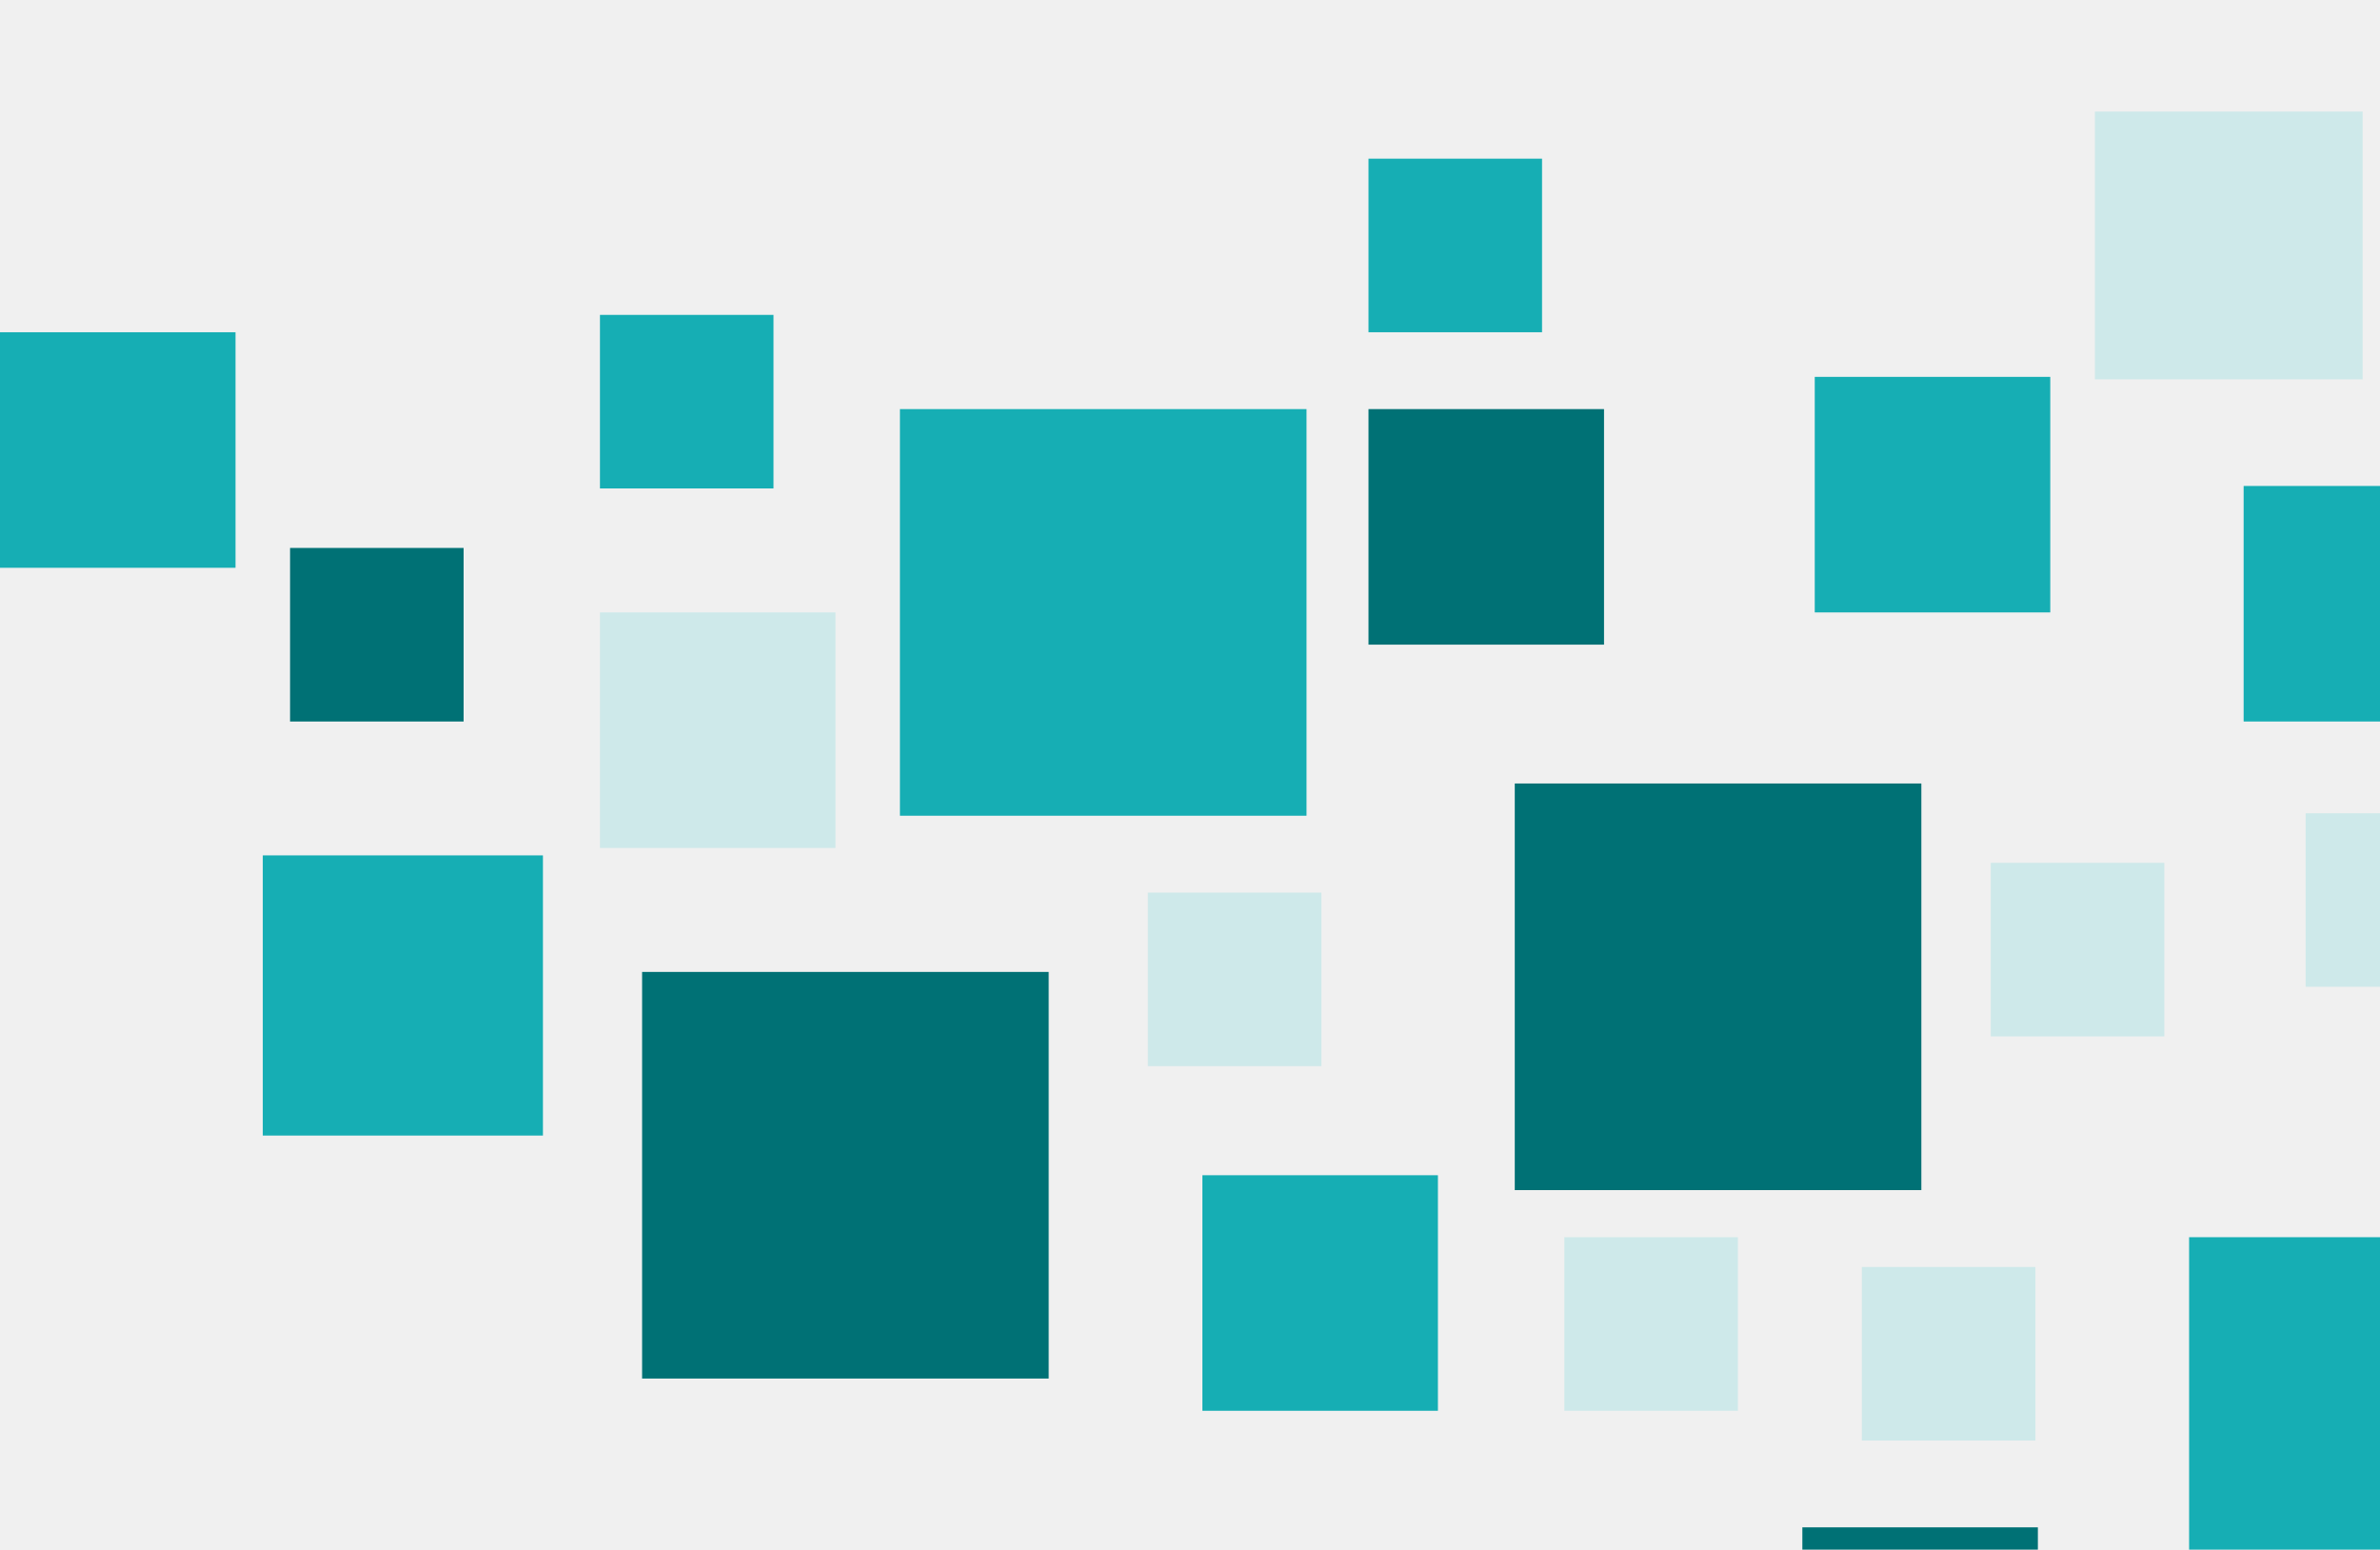
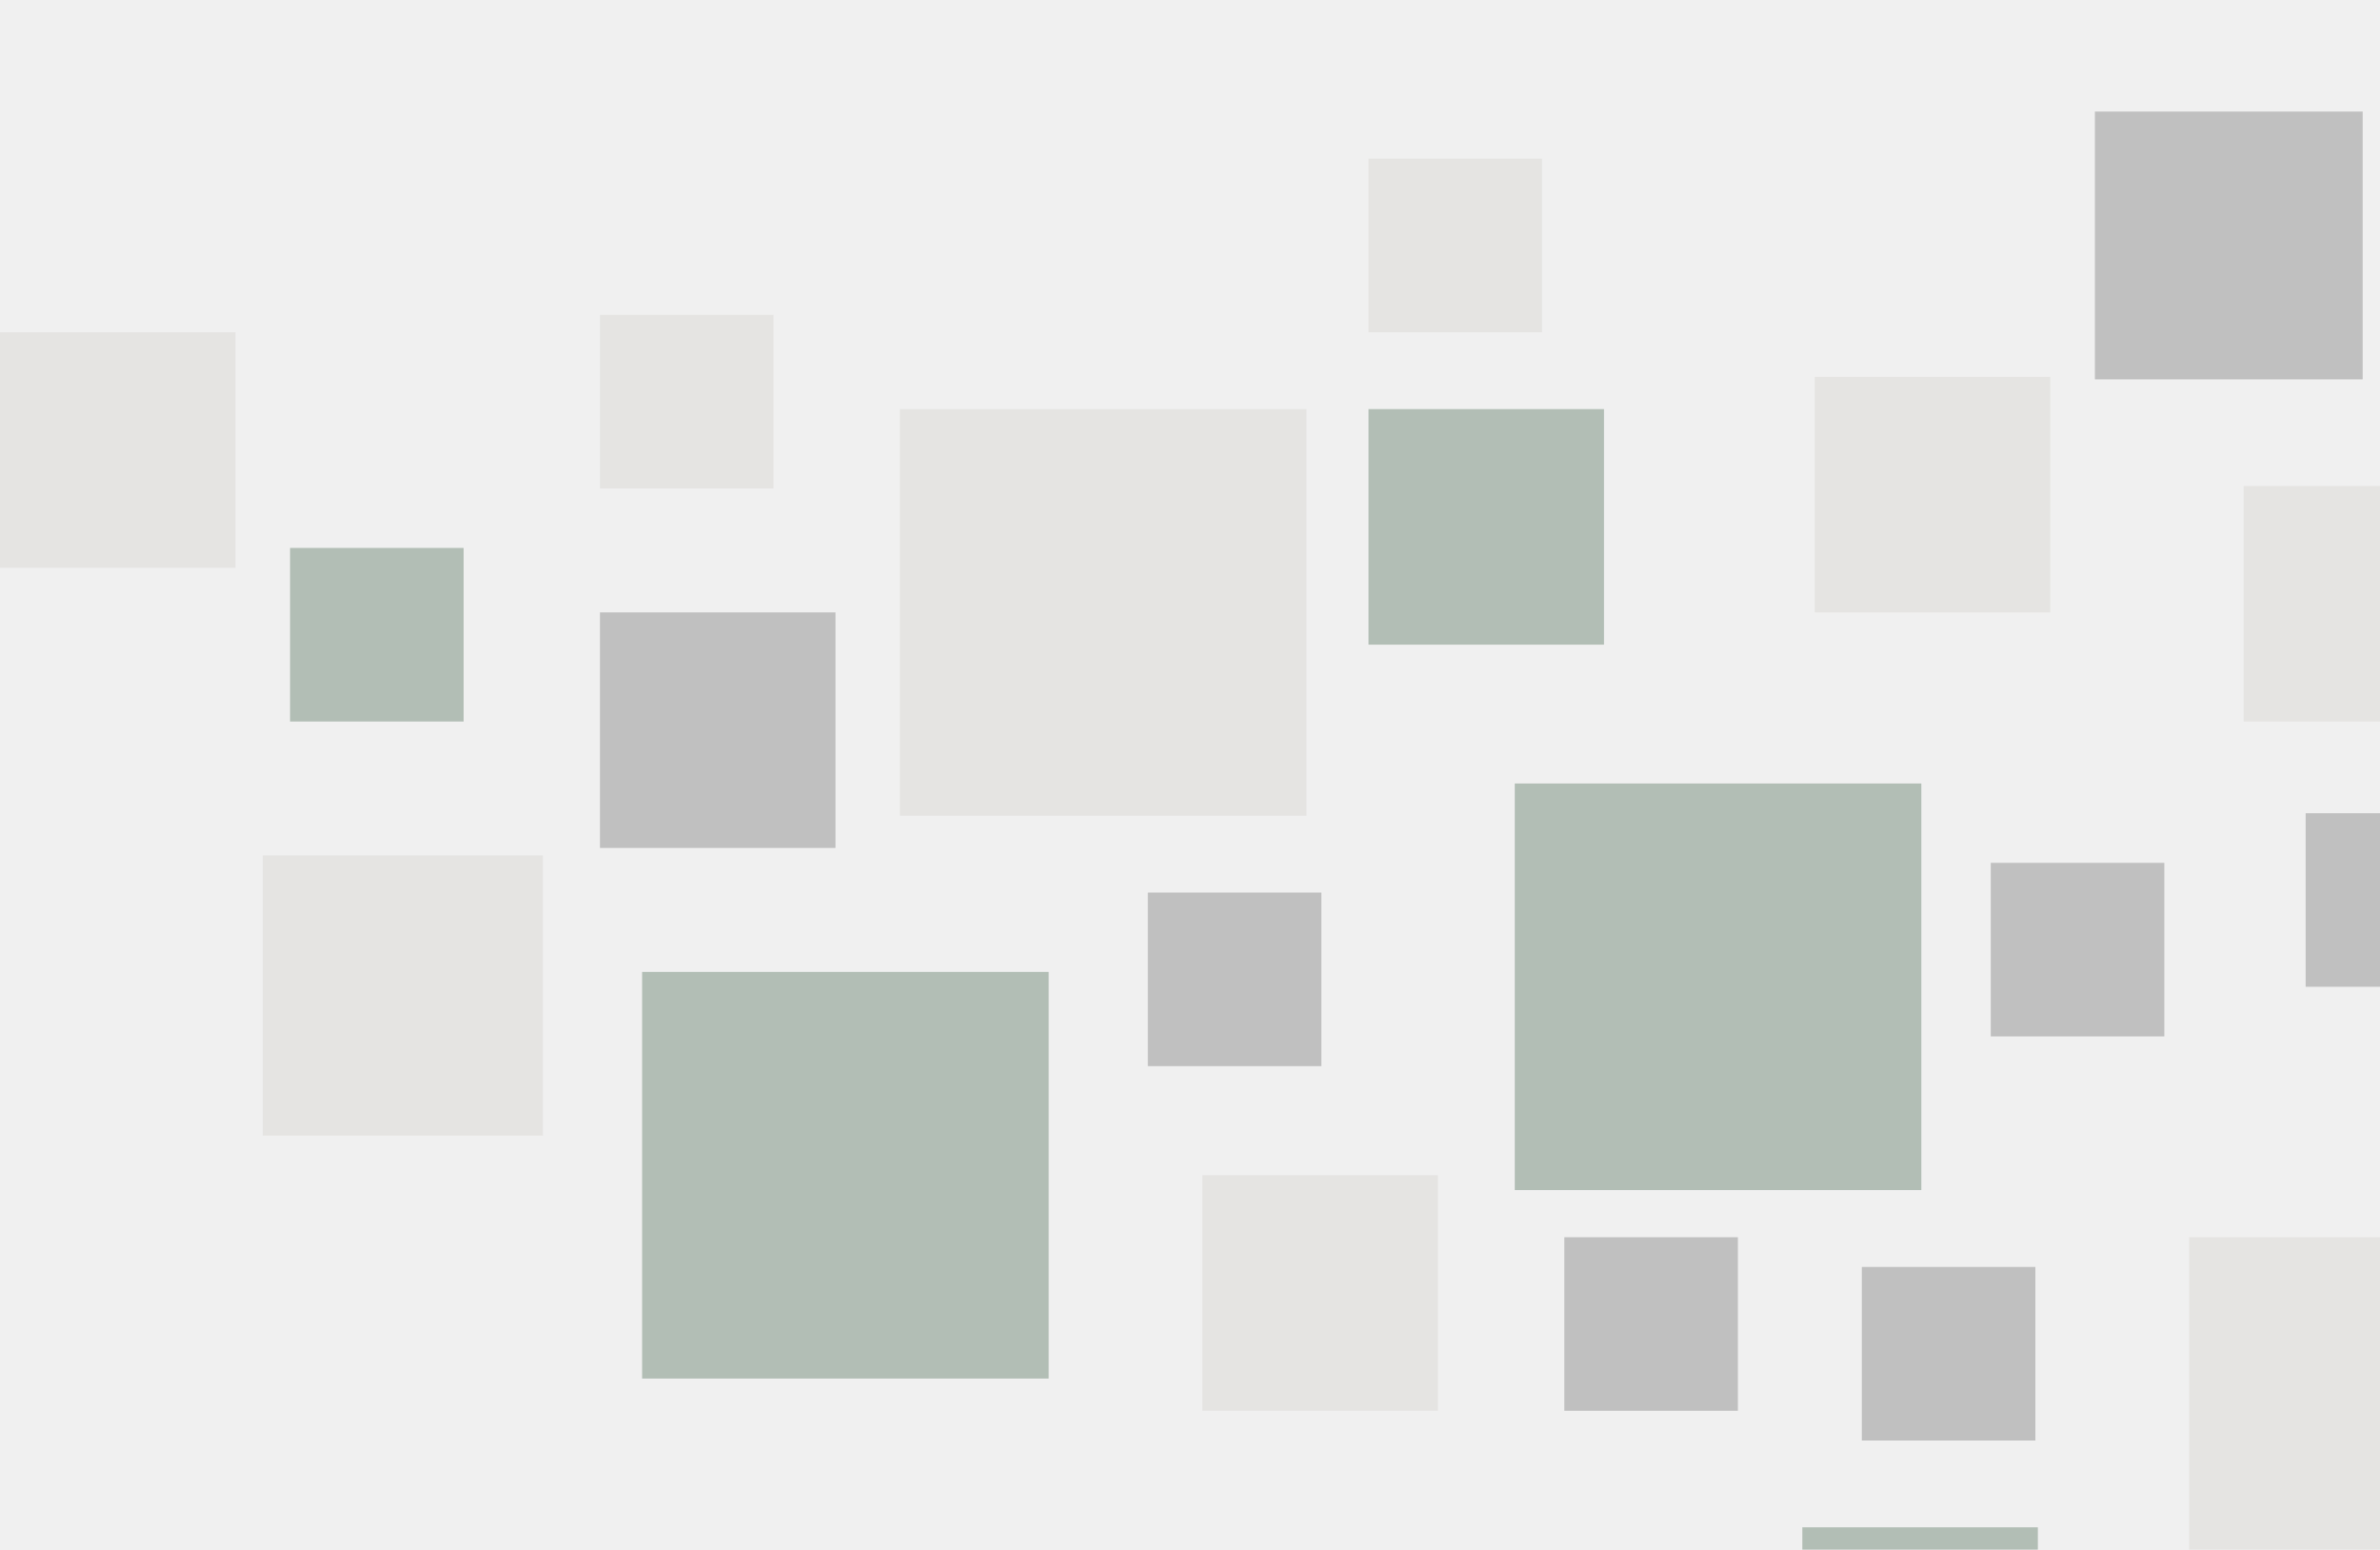
<svg xmlns="http://www.w3.org/2000/svg" width="960" height="625" viewBox="0 0 960 625" fill="none">
  <g clip-path="url(#clip0_285_5724)">
-     <rect x="611" y="316" width="164" height="164" fill="#007175" />
-     <rect x="363" y="165" width="164" height="164" fill="#16AEB4" />
-     <rect x="883" y="499" width="164" height="164" fill="#16AEB4" />
-     <rect x="259" y="392" width="164" height="164" fill="#007175" />
-     <rect x="242" y="247" width="95" height="95" fill="#CEE9EA" />
-     <rect x="485" y="474" width="95" height="95" fill="#16AEB4" />
-     <rect x="905" y="196" width="95" height="95" fill="#16AEB4" />
-     <rect y="134" width="95" height="95" fill="#16AEB4" />
-     <rect x="552" y="165" width="95" height="95" fill="#007175" />
-     <rect x="727" y="616" width="95" height="95" fill="#007175" />
-     <rect x="106" y="345" width="113" height="113" fill="#16AEB4" />
-     <rect x="732" y="152" width="95" height="95" fill="#16AEB4" />
-     <rect x="631" y="499" width="70" height="70" fill="#CEE9EA" />
-     <rect x="117" y="221" width="70" height="70" fill="#007175" />
-     <rect x="242" y="127" width="70" height="70" fill="#16AEB4" />
-     <rect x="930" y="328" width="70" height="70" fill="#CEE9EA" />
-     <rect x="552" y="64" width="70" height="70" fill="#16AEB4" />
-     <rect x="803" y="348" width="70" height="70" fill="#CEE9EA" />
-     <rect x="845" y="45" width="108" height="108" fill="#CEE9EA" />
-     <rect x="751" y="511" width="70" height="70" fill="#CEE9EA" />
-     <rect x="463" y="360" width="70" height="70" fill="#CEE9EA" />
+     <rect x="611" y="316" width="164" height="164" fill="#B2BEB5" />
+     <rect x="363" y="165" width="164" height="164" fill="#E5E4E2" />
+     <rect x="883" y="499" width="164" height="164" fill="#E5E4E2" />
+     <rect x="259" y="392" width="164" height="164" fill="#B2BEB5" />
+     <rect x="242" y="247" width="95" height="95" fill="#C0C0C0" />
+     <rect x="485" y="474" width="95" height="95" fill="#E5E4E2" />
+     <rect x="905" y="196" width="95" height="95" fill="#E5E4E2" />
+     <rect y="134" width="95" height="95" fill="#E5E4E2" />
+     <rect x="552" y="165" width="95" height="95" fill="#B2BEB5" />
+     <rect x="727" y="616" width="95" height="95" fill="#B2BEB5" />
+     <rect x="106" y="345" width="113" height="113" fill="#E5E4E2" />
+     <rect x="732" y="152" width="95" height="95" fill="#E5E4E2" />
+     <rect x="631" y="499" width="70" height="70" fill="#C0C0C0" />
+     <rect x="117" y="221" width="70" height="70" fill="#B2BEB5" />
+     <rect x="242" y="127" width="70" height="70" fill="#E5E4E2" />
+     <rect x="930" y="328" width="70" height="70" fill="#C0C0C0" />
+     <rect x="552" y="64" width="70" height="70" fill="#E5E4E2" />
+     <rect x="803" y="348" width="70" height="70" fill="#C0C0C0" />
+     <rect x="845" y="45" width="108" height="108" fill="#C0C0C0" />
+     <rect x="751" y="511" width="70" height="70" fill="#C0C0C0" />
+     <rect x="463" y="360" width="70" height="70" fill="#C0C0C0" />
  </g>
  <defs>
    <clipPath id="clip0_285_5724">
      <rect width="960" height="625" fill="white" />
    </clipPath>
  </defs>
</svg>
